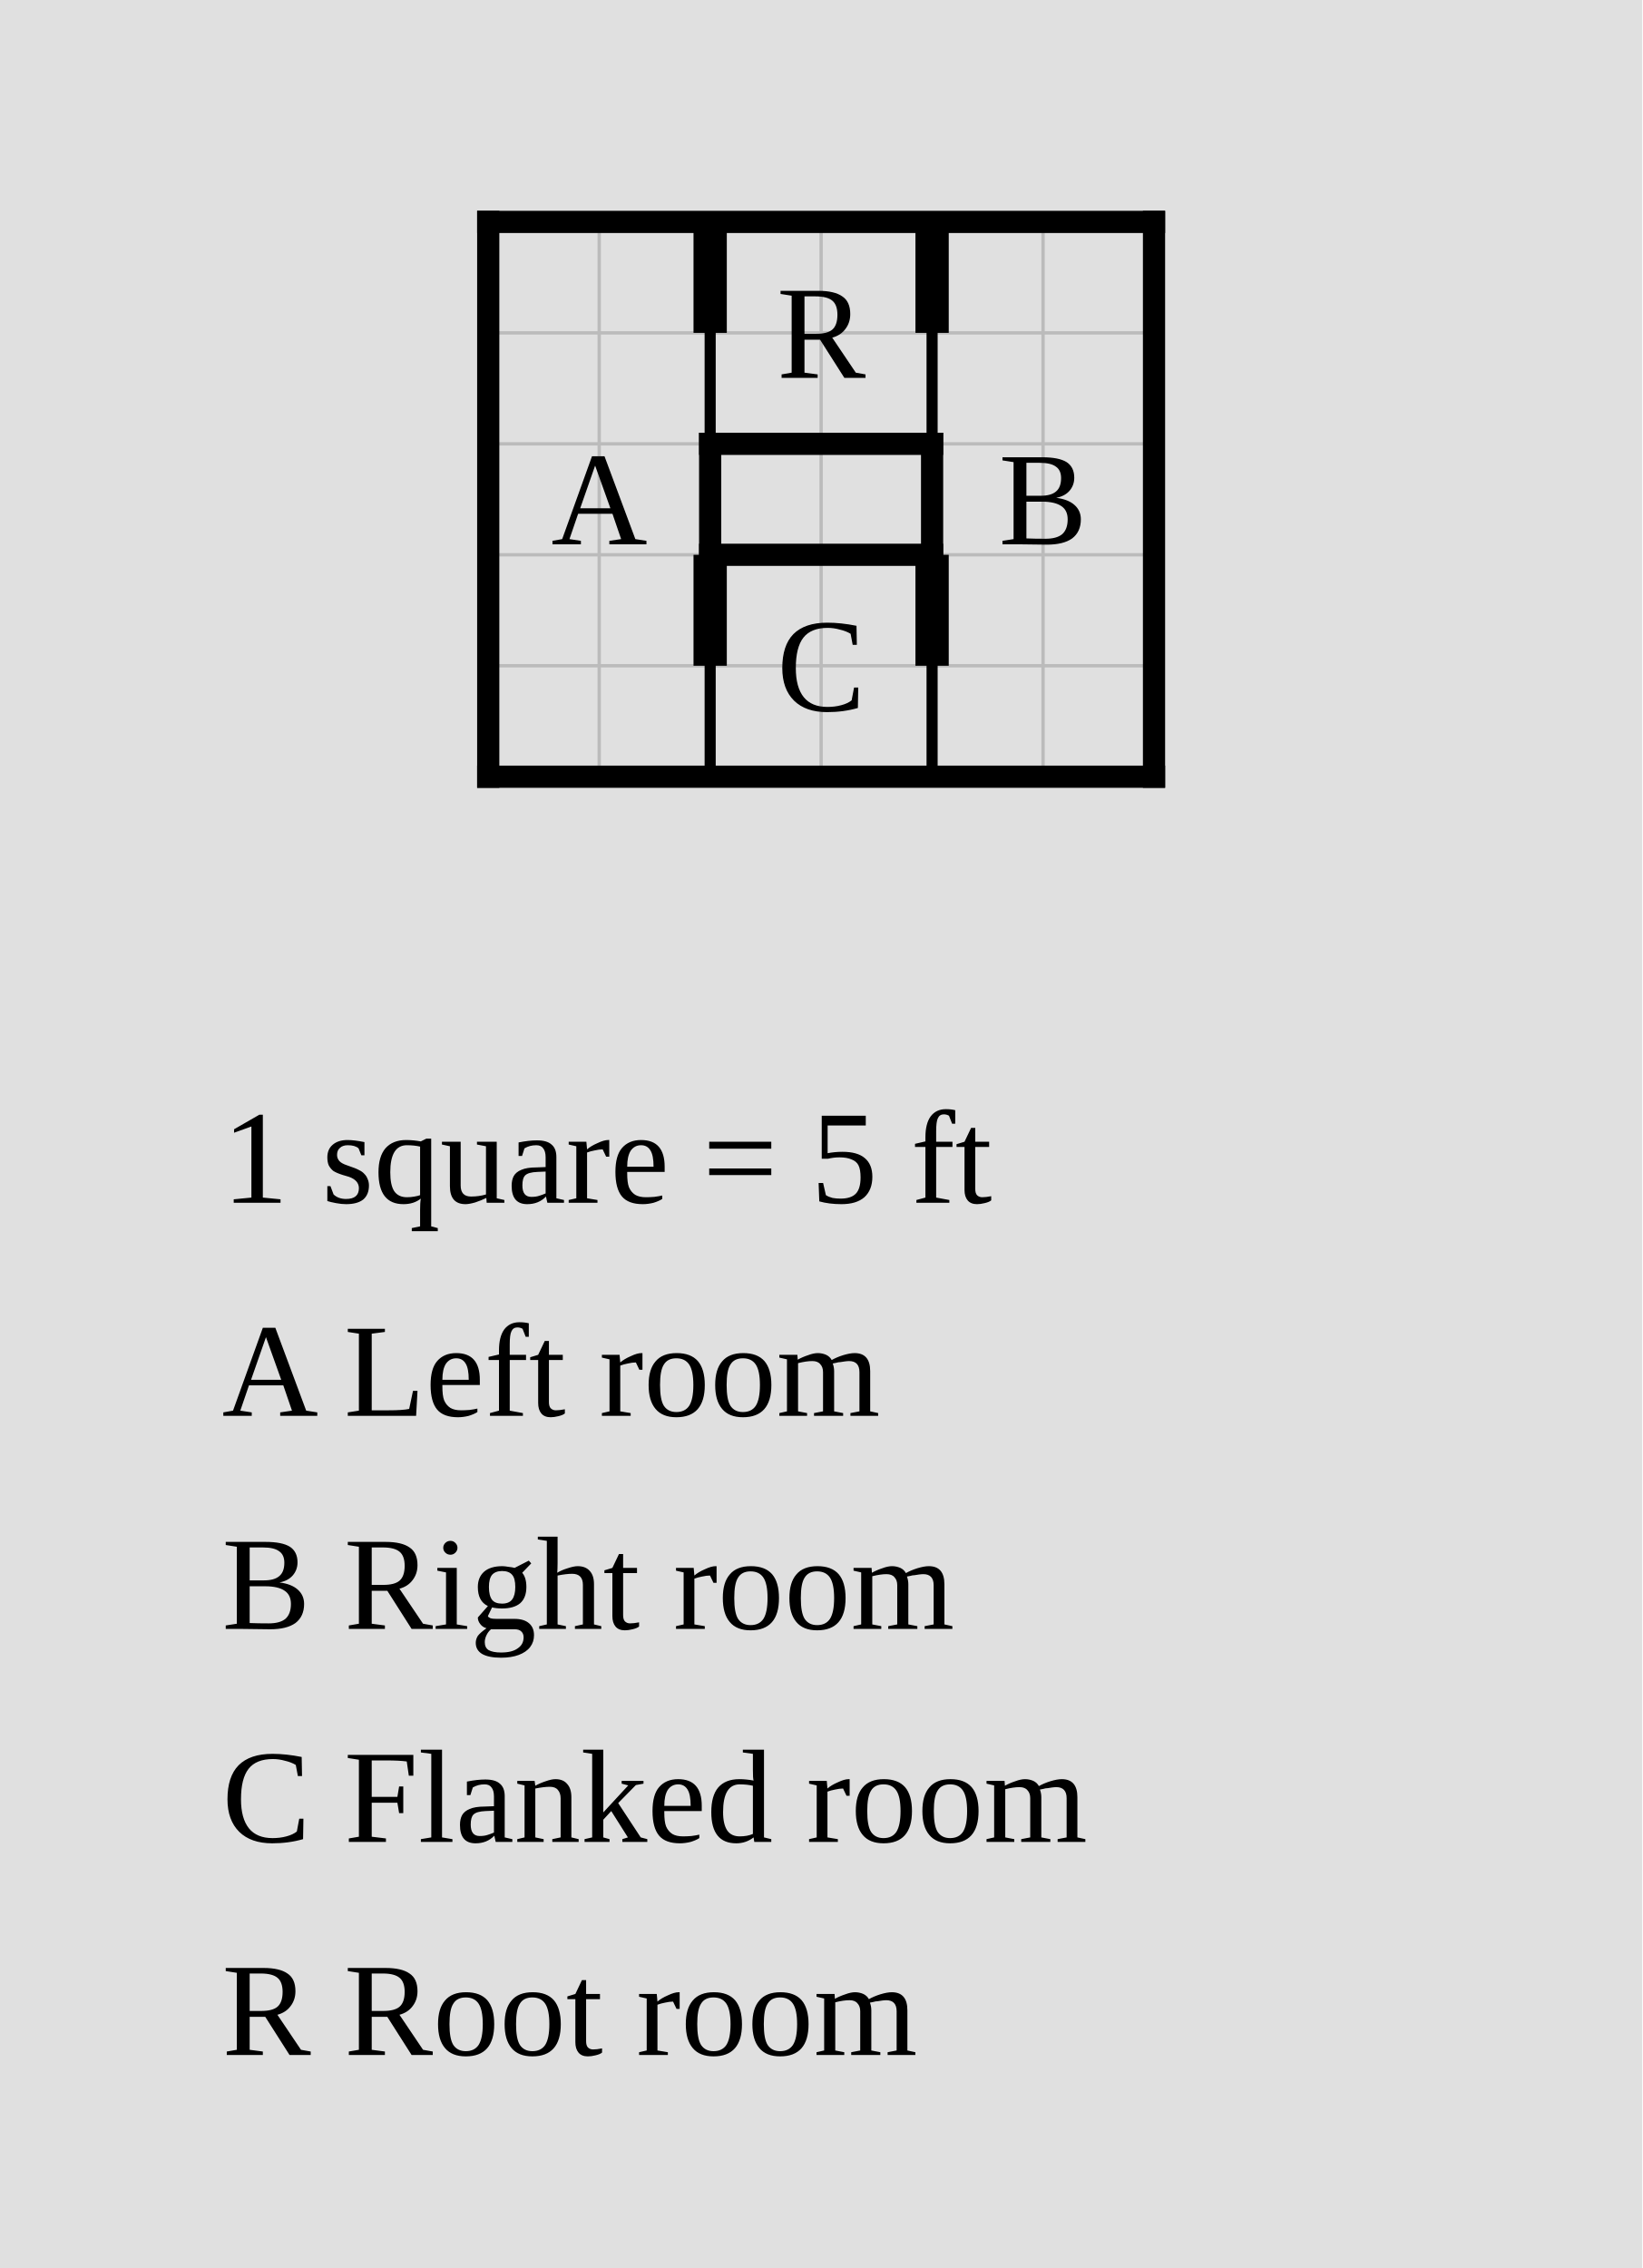
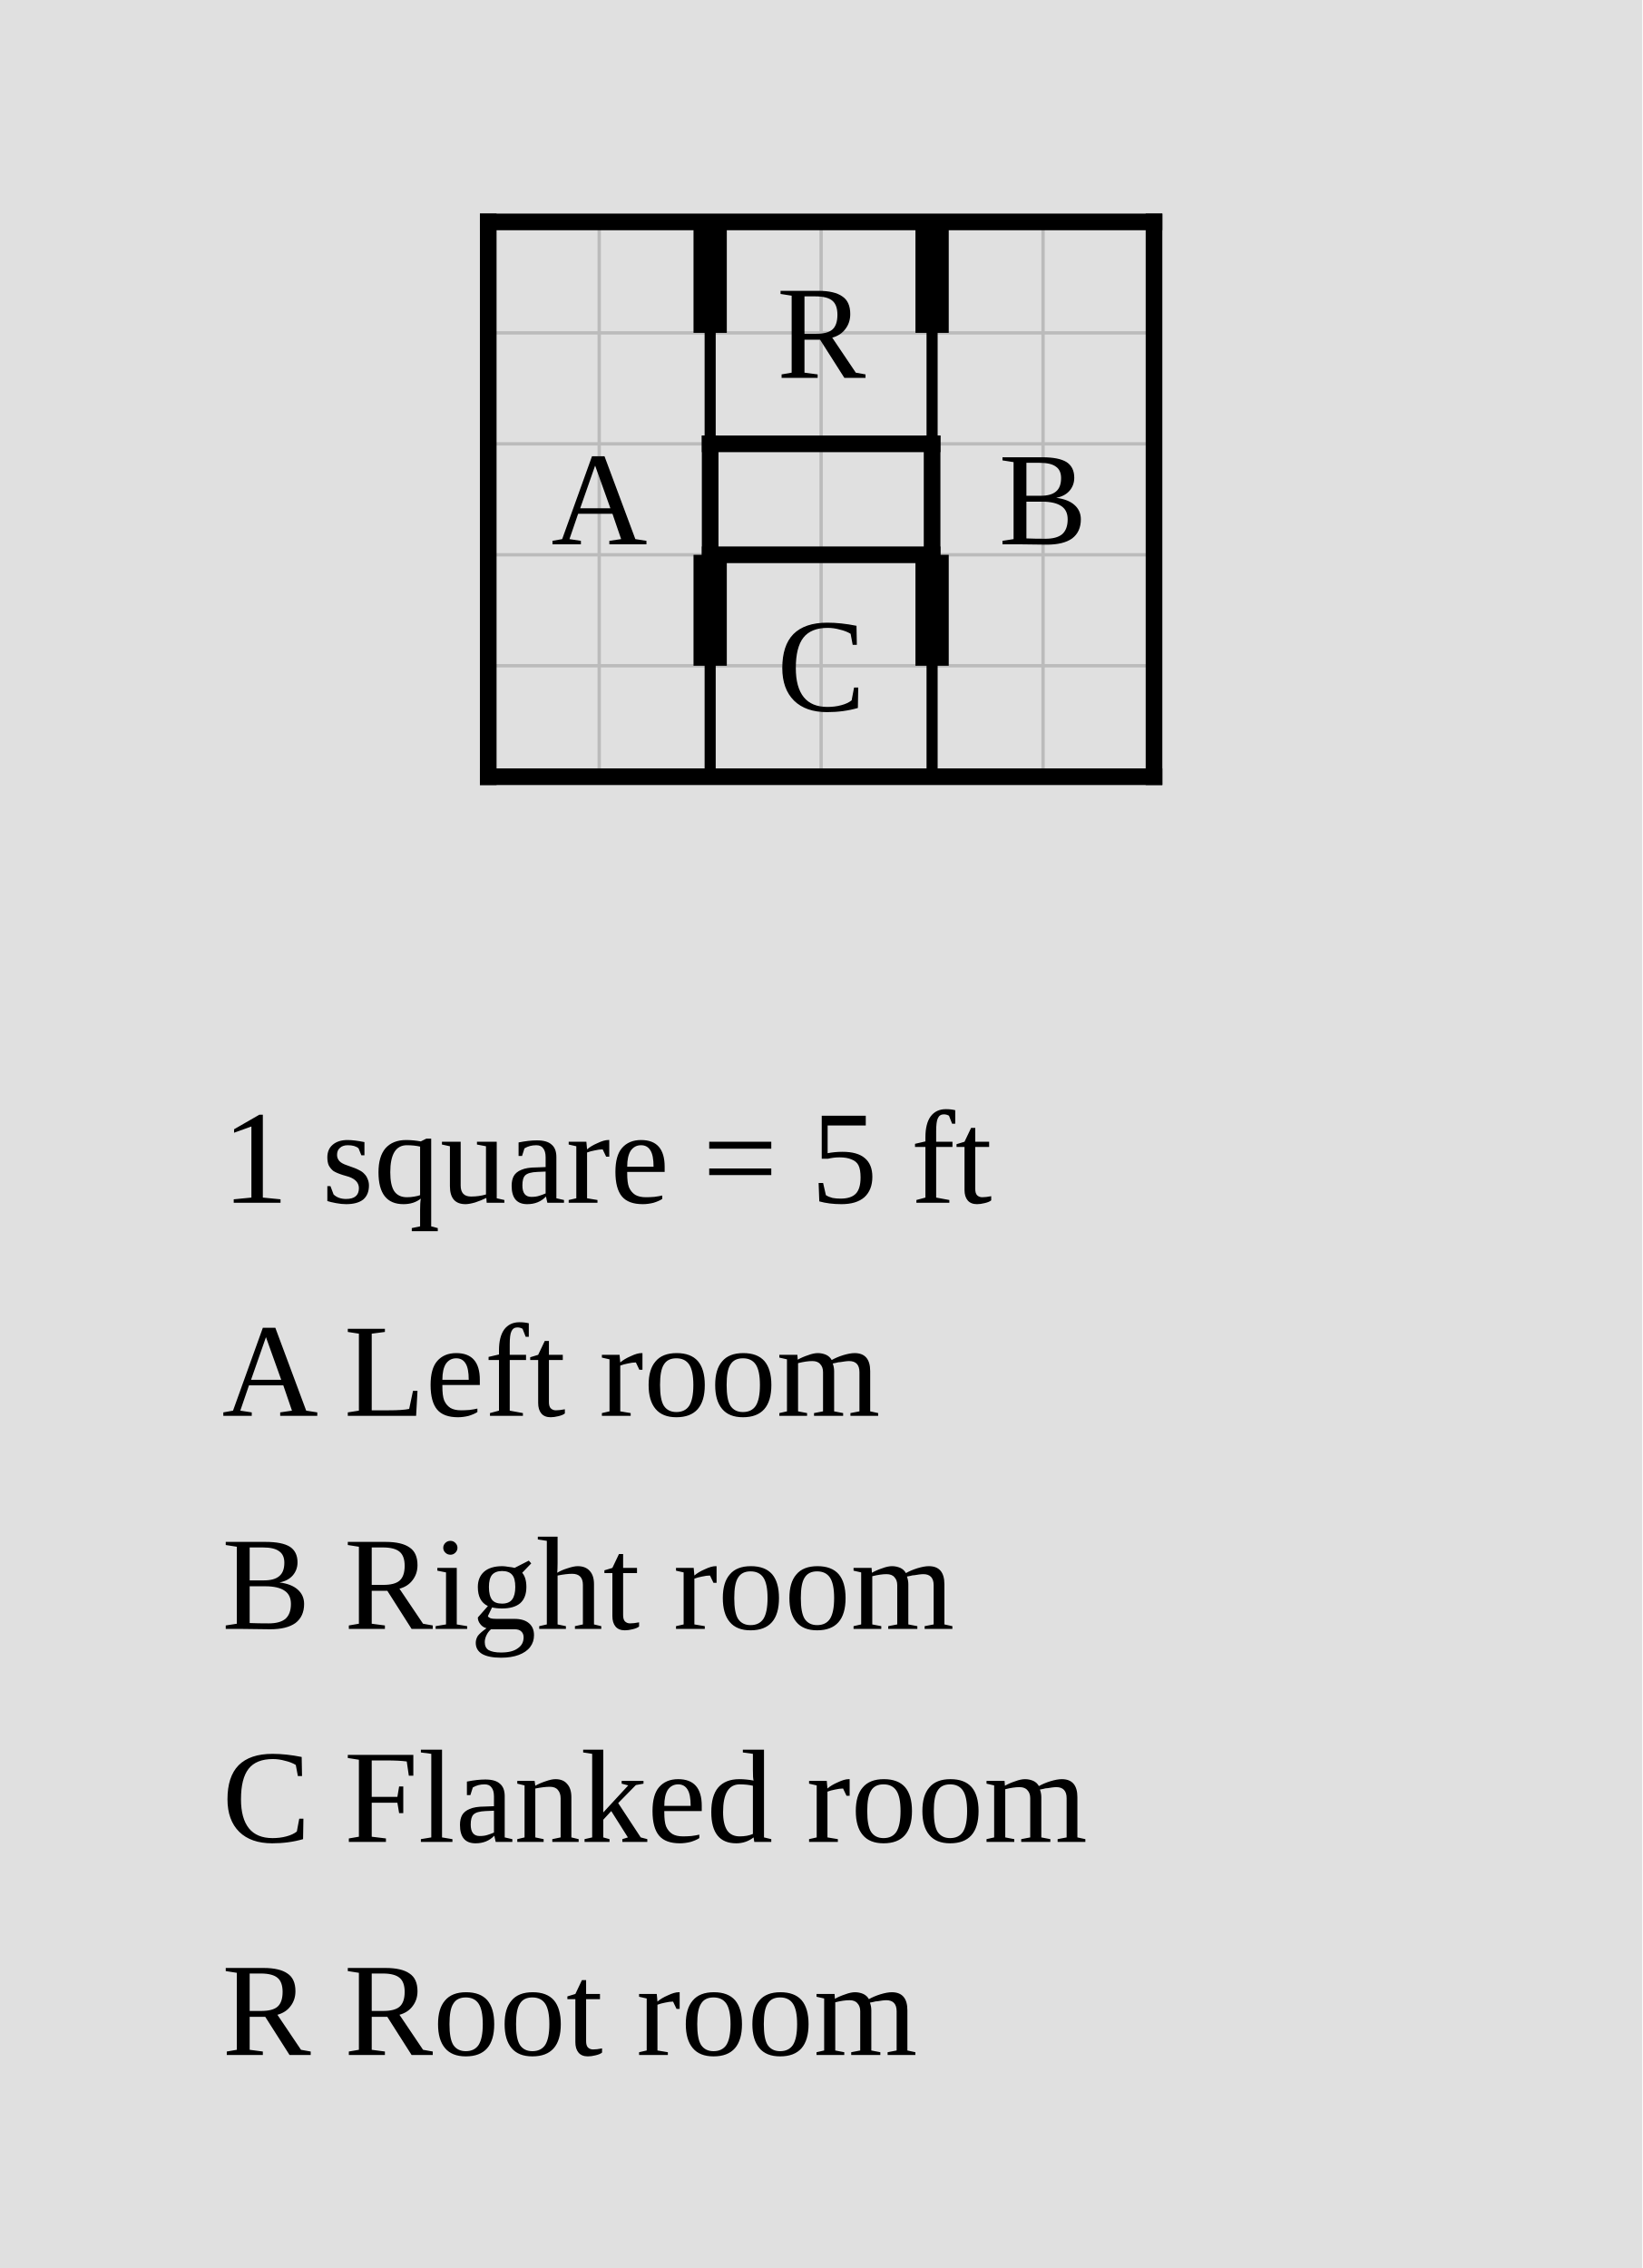
<svg xmlns="http://www.w3.org/2000/svg" width="740" height="1022" viewBox="-32 -10 74 102.2">
  <rect x="-32" y="-10" width="74" height="102.2" fill="#e0e0e0" />
  <g stroke="#bbb" stroke-width="0.15">
    <line x1="-10" y1="0" x2="-10" y2="25" />
    <line x1="-5" y1="0" x2="-5" y2="25" />
    <line x1="0" y1="0" x2="0" y2="25" />
    <line x1="5" y1="0" x2="5" y2="25" />
    <line x1="10" y1="0" x2="10" y2="25" />
    <line x1="15" y1="0" x2="15" y2="25" />
    <line x1="20" y1="0" x2="20" y2="25" />
    <line x1="-10" y1="0" x2="20" y2="0" />
    <line x1="-10" y1="5" x2="20" y2="5" />
    <line x1="-10" y1="10" x2="20" y2="10" />
    <line x1="-10" y1="15" x2="20" y2="15" />
    <line x1="-10" y1="20" x2="20" y2="20" />
    <line x1="-10" y1="25" x2="20" y2="25" />
  </g>
  <line class="wall interior" x1="0" y1="0" x2="0" y2="10" stroke="black" stroke-width="0.5" stroke-linecap="square" />
  <line class="wall interior" x1="0" y1="15" x2="0" y2="25" stroke="black" stroke-width="0.5" stroke-linecap="square" />
  <line class="wall interior" x1="10" y1="0" x2="10" y2="10" stroke="black" stroke-width="0.5" stroke-linecap="square" />
  <line class="wall interior" x1="10" y1="15" x2="10" y2="25" stroke="black" stroke-width="0.5" stroke-linecap="square" />
-   <line class="wall exterior" x1="-10" y1="0" x2="-10" y2="25" stroke="black" stroke-width="1" stroke-linecap="square" />
-   <line class="wall exterior" x1="-10" y1="0" x2="20" y2="0" stroke="black" stroke-width="1" stroke-linecap="square" />
-   <line class="wall exterior" x1="-10" y1="25" x2="20" y2="25" stroke="black" stroke-width="1" stroke-linecap="square" />
-   <line class="wall exterior" x1="0" y1="10" x2="0" y2="15" stroke="black" stroke-width="1" stroke-linecap="square" />
-   <line class="wall exterior" x1="0" y1="10" x2="10" y2="10" stroke="black" stroke-width="1" stroke-linecap="square" />
-   <line class="wall exterior" x1="0" y1="15" x2="10" y2="15" stroke="black" stroke-width="1" stroke-linecap="square" />
-   <line class="wall exterior" x1="10" y1="10" x2="10" y2="15" stroke="black" stroke-width="1" stroke-linecap="square" />
-   <line class="wall exterior" x1="20" y1="0" x2="20" y2="25" stroke="black" stroke-width="1" stroke-linecap="square" />
+   <line class="wall exterior" x1="-10" y1="0" x2="-10" y2="25" stroke="black" stroke-width="0.75" stroke-linecap="square" />
+   <line class="wall exterior" x1="-10" y1="0" x2="20" y2="0" stroke="black" stroke-width="0.75" stroke-linecap="square" />
+   <line class="wall exterior" x1="-10" y1="25" x2="20" y2="25" stroke="black" stroke-width="0.75" stroke-linecap="square" />
+   <line class="wall exterior" x1="0" y1="10" x2="0" y2="15" stroke="black" stroke-width="0.75" stroke-linecap="square" />
+   <line class="wall exterior" x1="0" y1="10" x2="10" y2="10" stroke="black" stroke-width="0.75" stroke-linecap="square" />
+   <line class="wall exterior" x1="0" y1="15" x2="10" y2="15" stroke="black" stroke-width="0.75" stroke-linecap="square" />
+   <line class="wall exterior" x1="10" y1="10" x2="10" y2="15" stroke="black" stroke-width="0.75" stroke-linecap="square" />
+   <line class="wall exterior" x1="20" y1="0" x2="20" y2="25" stroke="black" stroke-width="0.75" stroke-linecap="square" />
  <text data-room="a" x="-5" y="12.5" text-anchor="middle" dominant-baseline="central" font-size="6">A</text>
  <text data-room="b" x="15" y="12.5" text-anchor="middle" dominant-baseline="central" font-size="6">B</text>
  <text data-room="c" x="5" y="20" text-anchor="middle" dominant-baseline="central" font-size="6">C</text>
  <text data-room="r" x="5" y="5" text-anchor="middle" dominant-baseline="central" font-size="6">R</text>
  <line class="door" x1="0" y1="0" x2="0" y2="5" stroke="black" stroke-width="1.5" />
  <line class="door" x1="0" y1="15" x2="0" y2="20" stroke="black" stroke-width="1.5" />
  <line class="door" x1="10" y1="0" x2="10" y2="5" stroke="black" stroke-width="1.5" />
  <line class="door" x1="10" y1="15" x2="10" y2="20" stroke="black" stroke-width="1.5" />
  <text class="scale" x="-22" y="44.2" font-size="6">1 square = 5 ft</text>
  <text class="key" x="-22" y="53.8" font-size="6">A  Left room</text>
  <text class="key" x="-22" y="63.4" font-size="6">B  Right room</text>
  <text class="key" x="-22" y="73" font-size="6">C  Flanked room</text>
  <text class="key" x="-22" y="82.6" font-size="6">R  Root room</text>
</svg>
